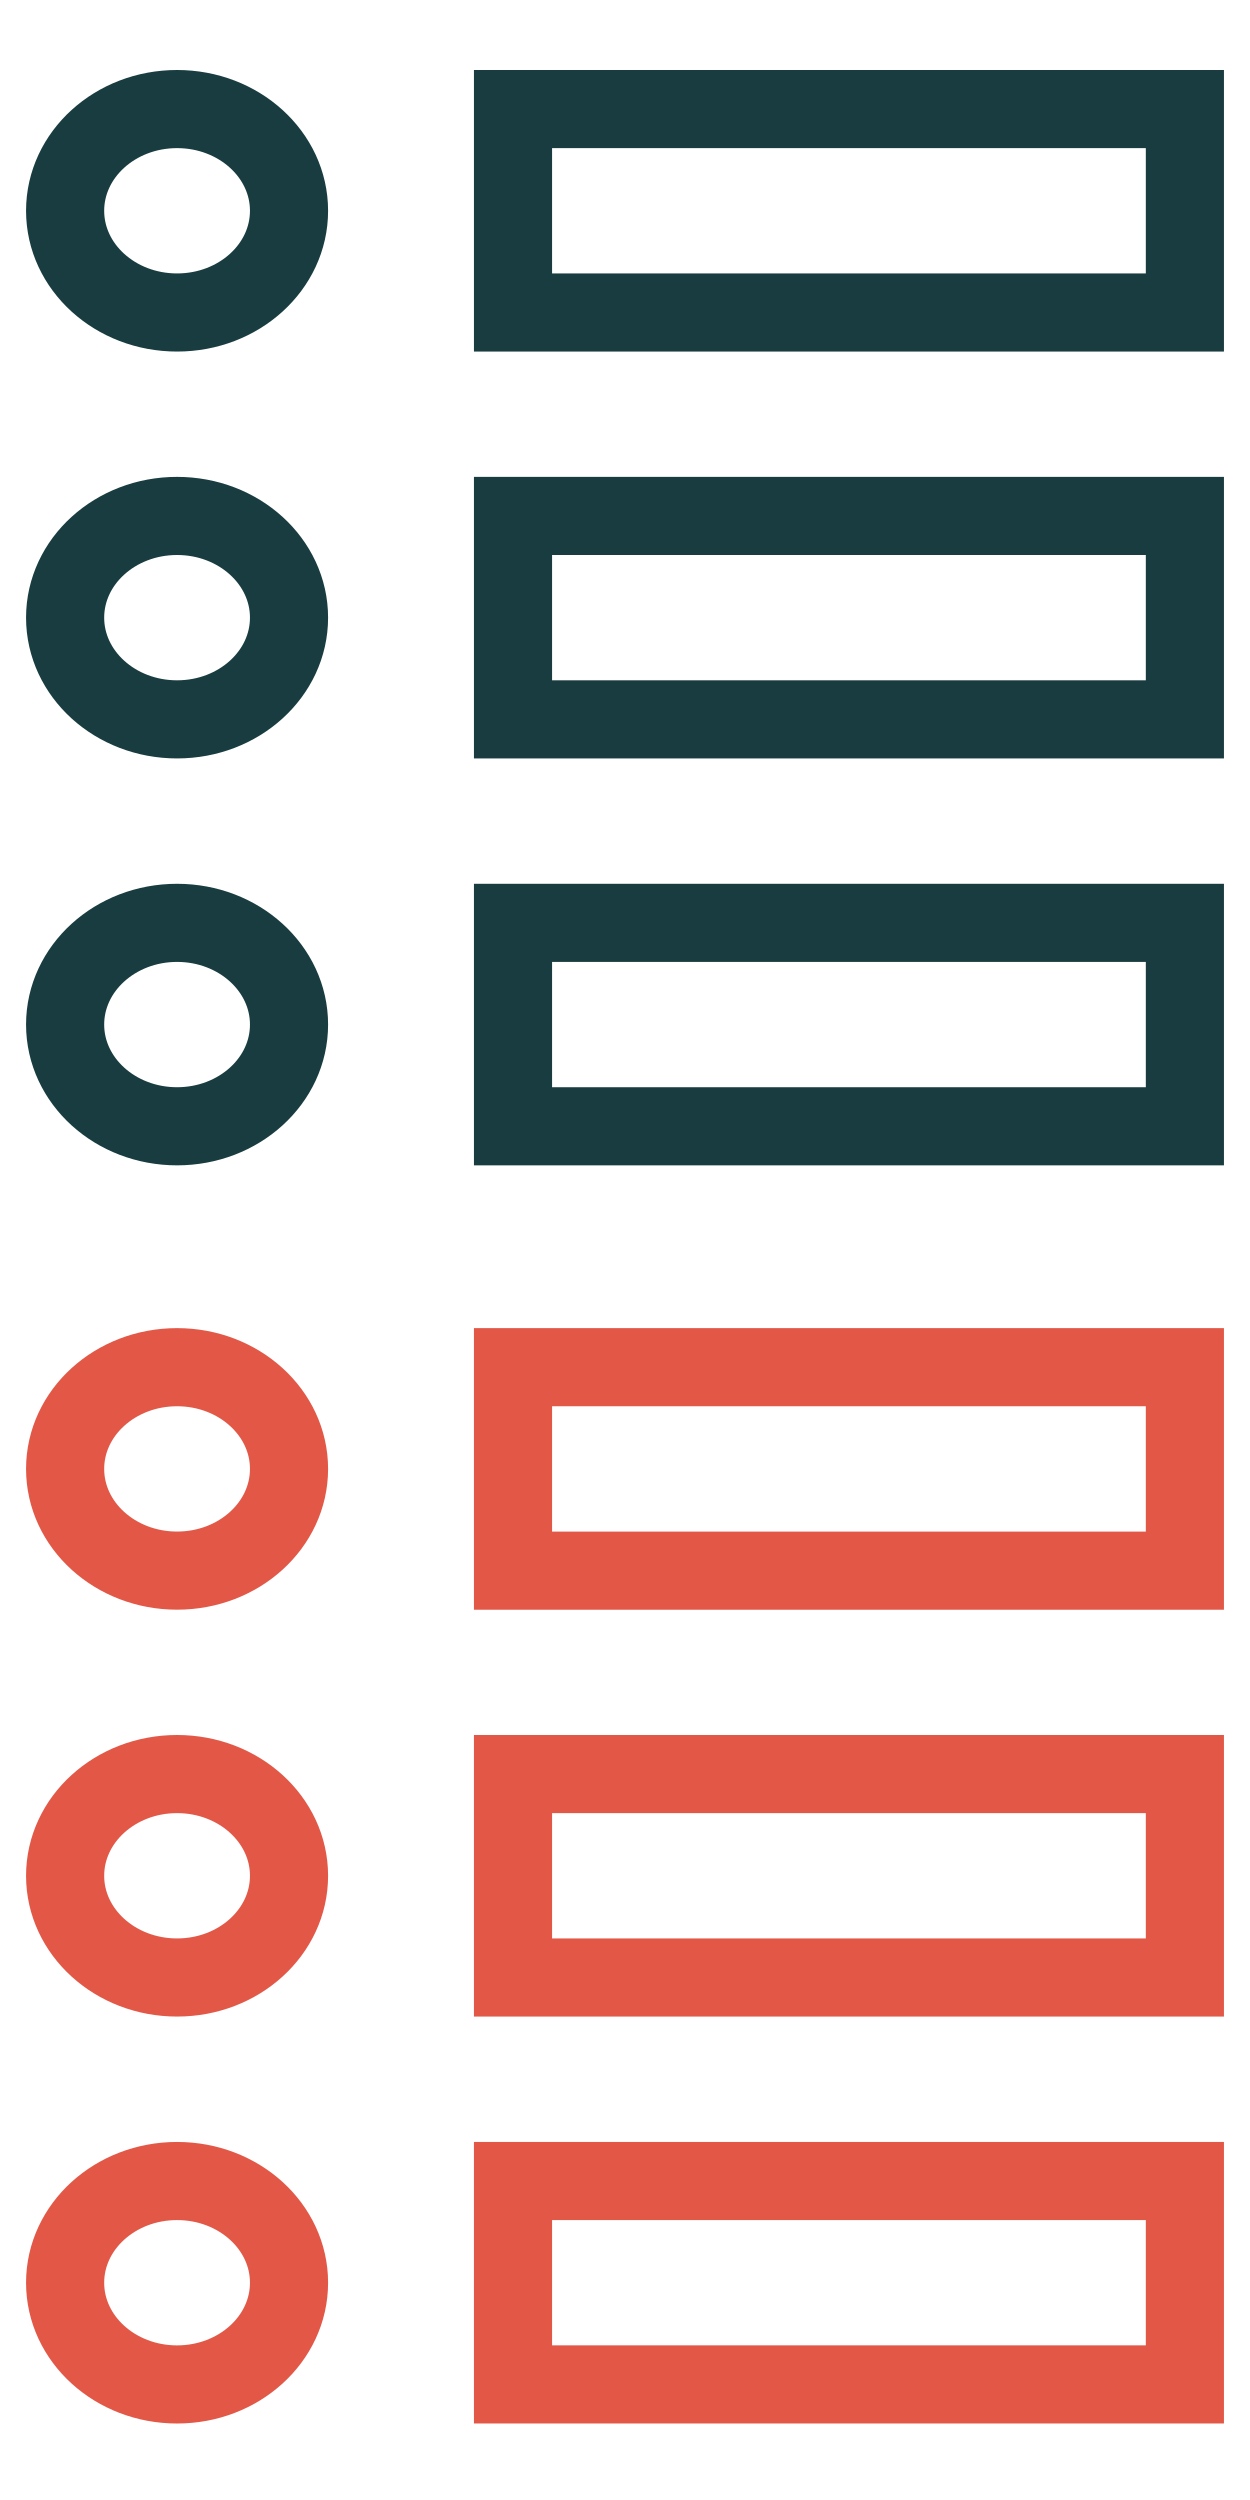
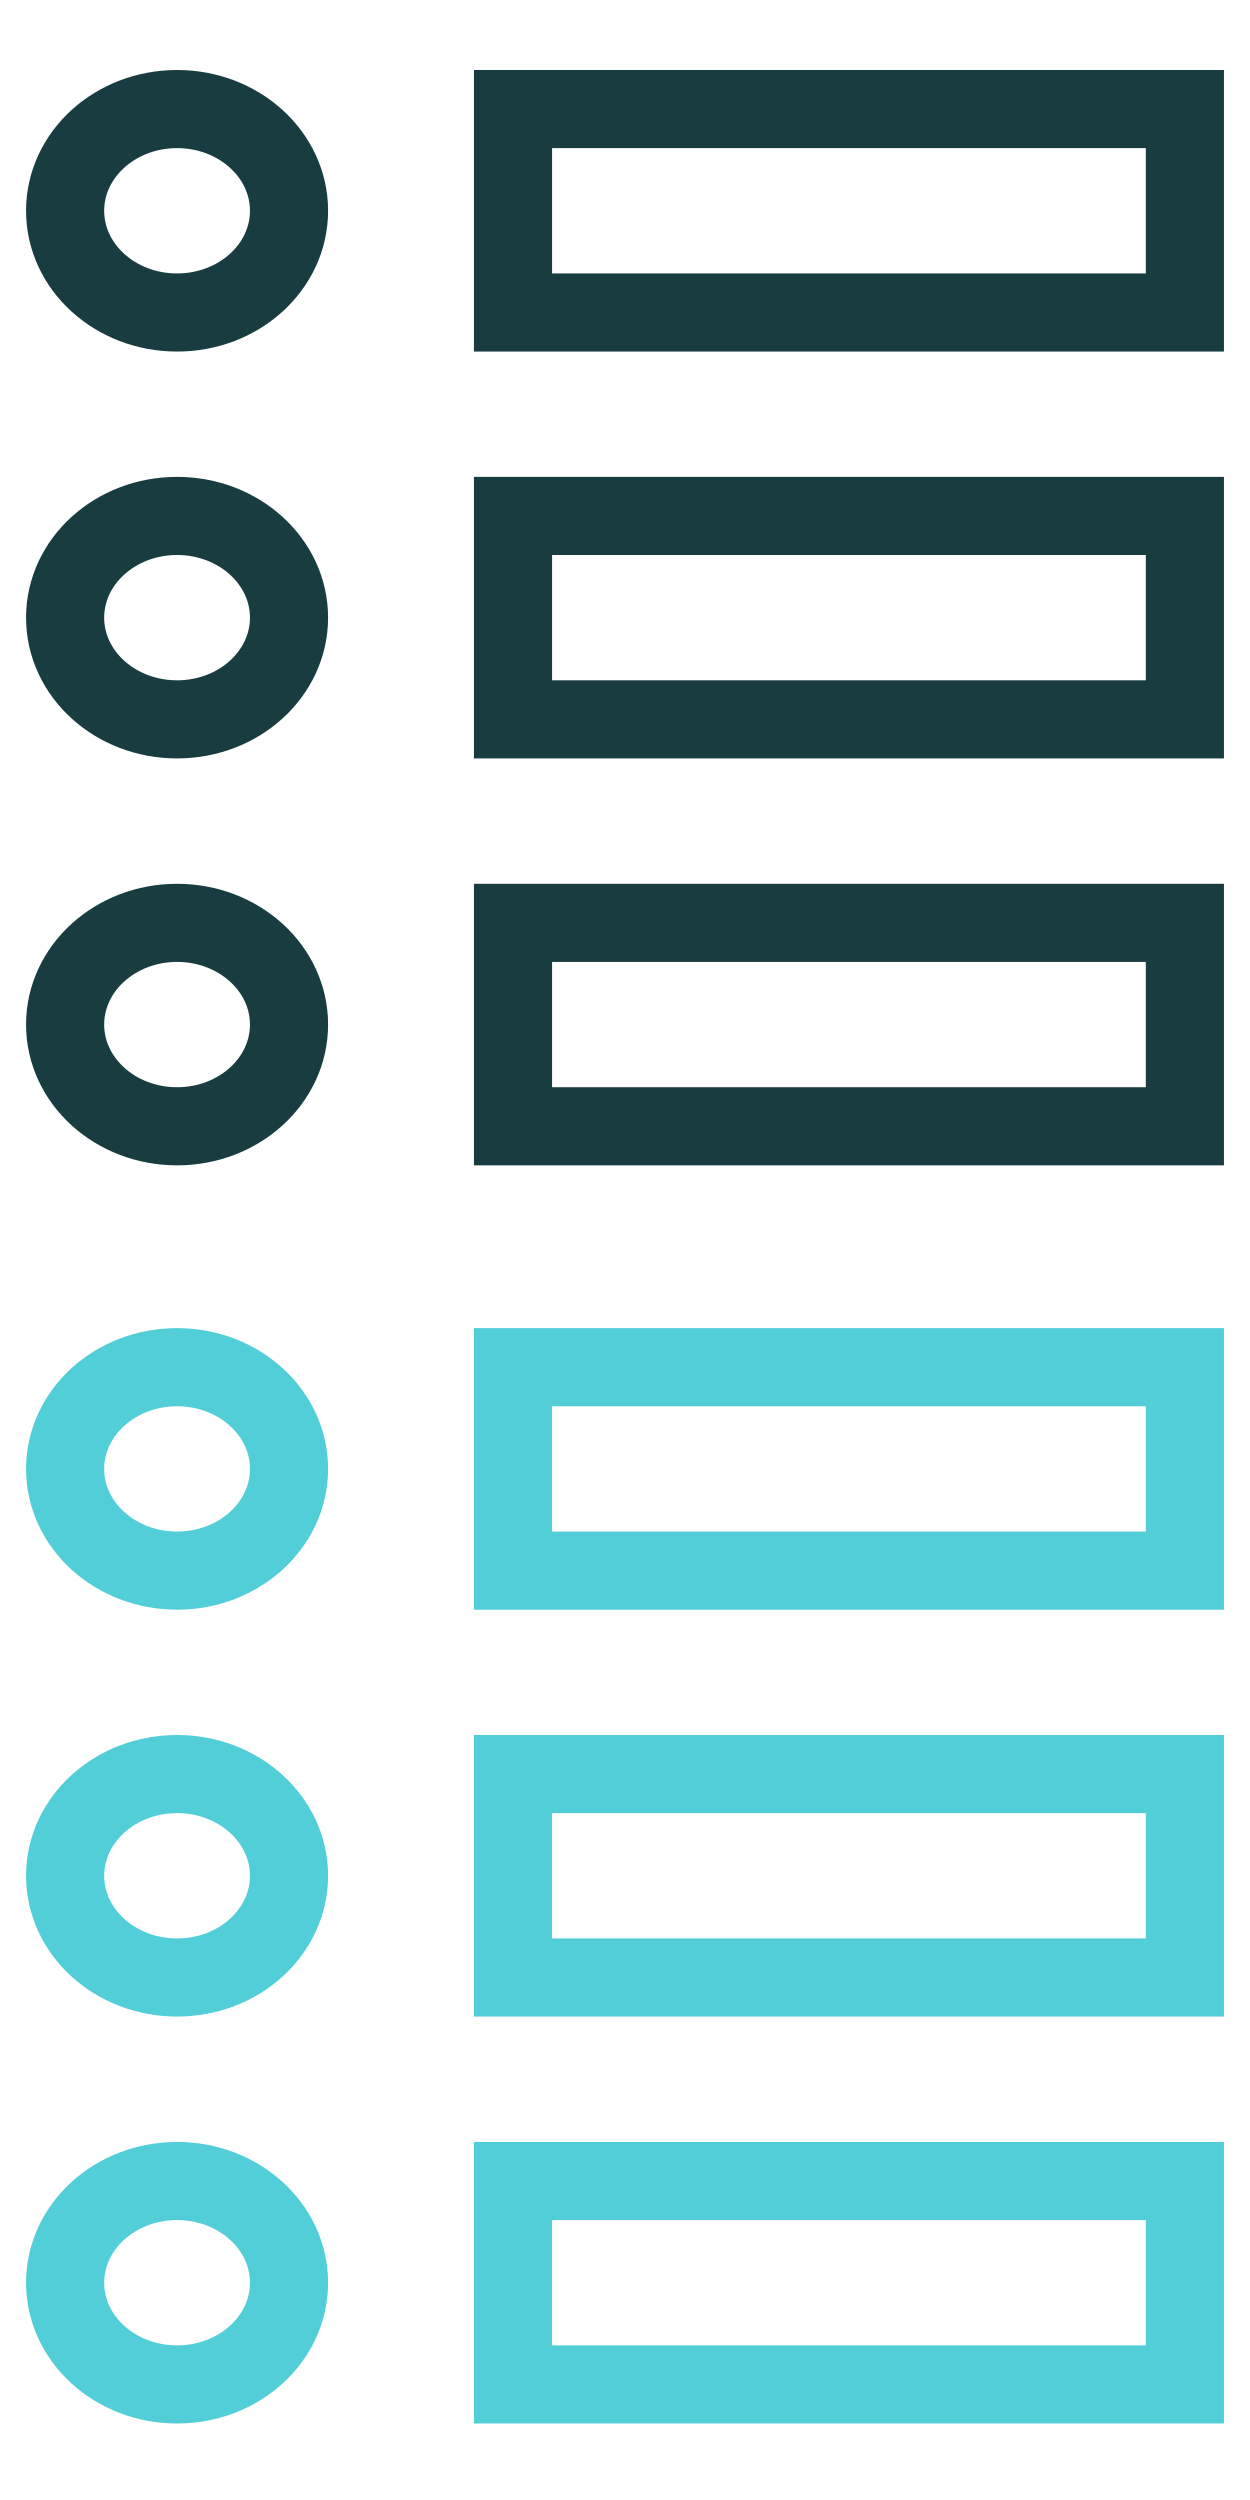
<svg xmlns="http://www.w3.org/2000/svg" version="1.1" id="Layer_1" x="0px" y="0px" width="32px" height="64px" viewBox="0 0 32 64" enable-background="new 0 0 32 64" xml:space="preserve">
  <g transform="translate(0, 0)">
    <ellipse fill="none" stroke="#183C3F" stroke-width="2" stroke-linecap="square" stroke-miterlimit="10" cx="4.533" cy="5.396" rx="2.866" ry="2.604" />
    <ellipse fill="none" stroke="#183C3F" stroke-width="2" stroke-linecap="square" stroke-miterlimit="10" cx="4.533" cy="15.812" rx="2.866" ry="2.604" />
    <ellipse fill="none" stroke="#183C3F" stroke-width="2" stroke-linecap="square" stroke-miterlimit="10" cx="4.533" cy="26.229" rx="2.866" ry="2.604" />
    <rect x="13.133" y="2.792" fill="none" stroke="#183C3F" stroke-width="2" stroke-linecap="square" stroke-miterlimit="10" width="17.2" height="5.208" />
    <rect x="13.133" y="13.208" fill="none" stroke="#183C3F" stroke-width="2" stroke-linecap="square" stroke-miterlimit="10" width="17.2" height="5.208" />
    <rect x="13.133" y="23.625" fill="none" stroke="#183C3F" stroke-width="2" stroke-linecap="square" stroke-miterlimit="10" width="17.2" height="5.208" />
  </g>
  <g transform="translate(0, 0)">
-     <ellipse fill="none" stroke="#E35746" stroke-width="2" stroke-linecap="square" stroke-miterlimit="10" cx="4.533" cy="37.604" rx="2.866" ry="2.604" />
-     <ellipse fill="none" stroke="#E35746" stroke-width="2" stroke-linecap="square" stroke-miterlimit="10" cx="4.533" cy="48.02" rx="2.866" ry="2.604" />
-     <ellipse fill="none" stroke="#E35746" stroke-width="2" stroke-linecap="square" stroke-miterlimit="10" cx="4.533" cy="58.438" rx="2.866" ry="2.604" />
-     <rect x="13.133" y="35" fill="none" stroke="#E35746" stroke-width="2" stroke-linecap="square" stroke-miterlimit="10" width="17.2" height="5.209" />
-     <rect x="13.133" y="45.416" fill="none" stroke="#E35746" stroke-width="2" stroke-linecap="square" stroke-miterlimit="10" width="17.2" height="5.208" />
-     <rect x="13.133" y="55.834" fill="none" stroke="#E35746" stroke-width="2" stroke-linecap="square" stroke-miterlimit="10" width="17.2" height="5.207" />
+     <ellipse fill="none" stroke="#52CED8" stroke-width="2" stroke-linecap="square" stroke-miterlimit="10" cx="4.533" cy="37.604" rx="2.866" ry="2.604" />
+     <ellipse fill="none" stroke="#52CED8" stroke-width="2" stroke-linecap="square" stroke-miterlimit="10" cx="4.533" cy="48.02" rx="2.866" ry="2.604" />
+     <ellipse fill="none" stroke="#52CED8" stroke-width="2" stroke-linecap="square" stroke-miterlimit="10" cx="4.533" cy="58.438" rx="2.866" ry="2.604" />
+     <rect x="13.133" y="35" fill="none" stroke="#52CED8" stroke-width="2" stroke-linecap="square" stroke-miterlimit="10" width="17.2" height="5.209" />
+     <rect x="13.133" y="45.416" fill="none" stroke="#52CED8" stroke-width="2" stroke-linecap="square" stroke-miterlimit="10" width="17.2" height="5.208" />
+     <rect x="13.133" y="55.834" fill="none" stroke="#52CED8" stroke-width="2" stroke-linecap="square" stroke-miterlimit="10" width="17.2" height="5.207" />
  </g>
</svg>
